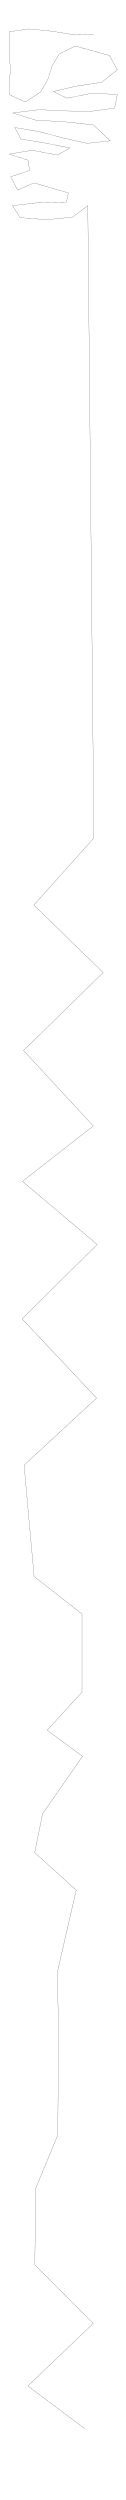
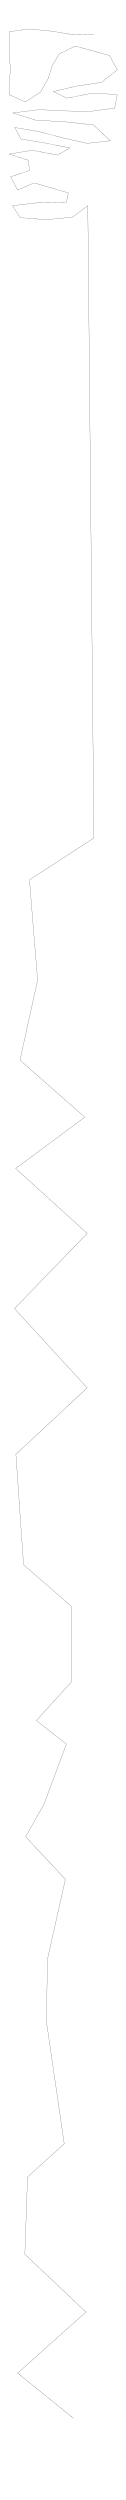
<svg xmlns="http://www.w3.org/2000/svg" version="1.1" id="Layer_1" x="0px" y="0px" width="755" height="15000" viewBox="0 0 755 15000" style="enable-background:new 0 0 755 15000;">
  <style type="text/css">.st0{fill:none;stroke:#020202;}</style>
-   <polyline class="st0" points="507.56 14571.244 167.259 14315.973 559.413 13940.721 208.908 13588.886 214.258 13130.614 346.783 12809.711 351.226 12184.785 343.867 11833.733 457.254 11340.775 208.298 11115.64 255.35 10882.876 494.921 10537.9 283.212 10381.498 492.07 10152.408 492.046 9683.893 204.62 9459.114 144.479 8790.678 579.483 8388.592 132.396 7913.097 582.974 7467.076 134.521 7088.2 559.597 6755.655 141.041 6303.1 618.928 5835.423 203.056 5430.288 563.541 5027.963 526.78 1233.88 434.86 1302.82 278.61 1318.14 120.82 1305.88 74.86 1233.88 234.18 1215.5 398.1 1213.97 410.35 1157.29 203.54 1097.54 105.5 1140.44 64.14 1060.78 177.5 1022.48 168.31 961.2 54.44 924.44 192.82 901.46 344.48 930.56 419.54 887.67 263.29 857.03 125.41 834.05 88.65 765.12 234.18 789.63 379.2 827.93 522.18 860.1 661.59 844.78 560.48 749.8 395.03 731.41 212.73 720.69 76.39 677.8 235.71 657.88 387.37 665.54 540.56 668.61 687.63 648.69 703.97 567.5 557.41 558.31 401.16 588.95 319.97 549.12 456.31 516.95 609.5 493.97 703.97 418.9 656.99 333.12 451.71 276.44 355.2 323.93 312.31 395.93 289.33 470.99 243.37 552.18 151.46 611.93 54.44 567.5 54.44 492.44 64.14 412.78 54.44 343.84 54.44 271.84 54.44 190.65 172.9 173.8 313.84 187.59 433.33 207.5 565.07 205.97" />
+   <polyline class="st0" points="440.828 14509.781 105.795 14238.704 515.511 13872.233 149.201 13525.667 165.087 13062.127 385.417 12862.394 279.226 12133.858 284.16 11758.222 392.279 11275.8 153.86 11020.811 264.13 10824.925 398.336 10464.145 218.236 10323.547 428.85 10090.945 427.071 9636.479 141.401 9388.871 95.308 8725.702 523.288 8327.129 86.738 7851.634 523.267 7400.345 94.131 7010.932 508.67 6702.972 119.968 6361.051 225.564 5881.081 176.714 5279.264 563.541 5027.963 526.78 1233.88 434.86 1302.82 278.61 1318.14 120.82 1305.88 74.86 1233.88 234.18 1215.5 398.1 1213.97 410.35 1157.29 203.54 1097.54 105.5 1140.44 64.14 1060.78 177.5 1022.48 168.31 961.2 54.44 924.44 192.82 901.46 344.48 930.56 419.54 887.67 263.29 857.03 125.41 834.05 88.65 765.12 234.18 789.63 379.2 827.93 522.18 860.1 661.59 844.78 560.48 749.8 395.03 731.41 212.73 720.69 76.39 677.8 235.71 657.88 387.37 665.54 540.56 668.61 687.63 648.69 703.97 567.5 557.41 558.31 401.16 588.95 319.97 549.12 456.31 516.95 609.5 493.97 703.97 418.9 656.99 333.12 451.71 276.44 355.2 323.93 312.31 395.93 289.33 470.99 243.37 552.18 151.46 611.93 54.44 567.5 54.44 492.44 64.14 412.78 54.44 343.84 54.44 271.84 54.44 190.65 172.9 173.8 313.84 187.59 433.33 207.5 565.07 205.97" />
</svg>
